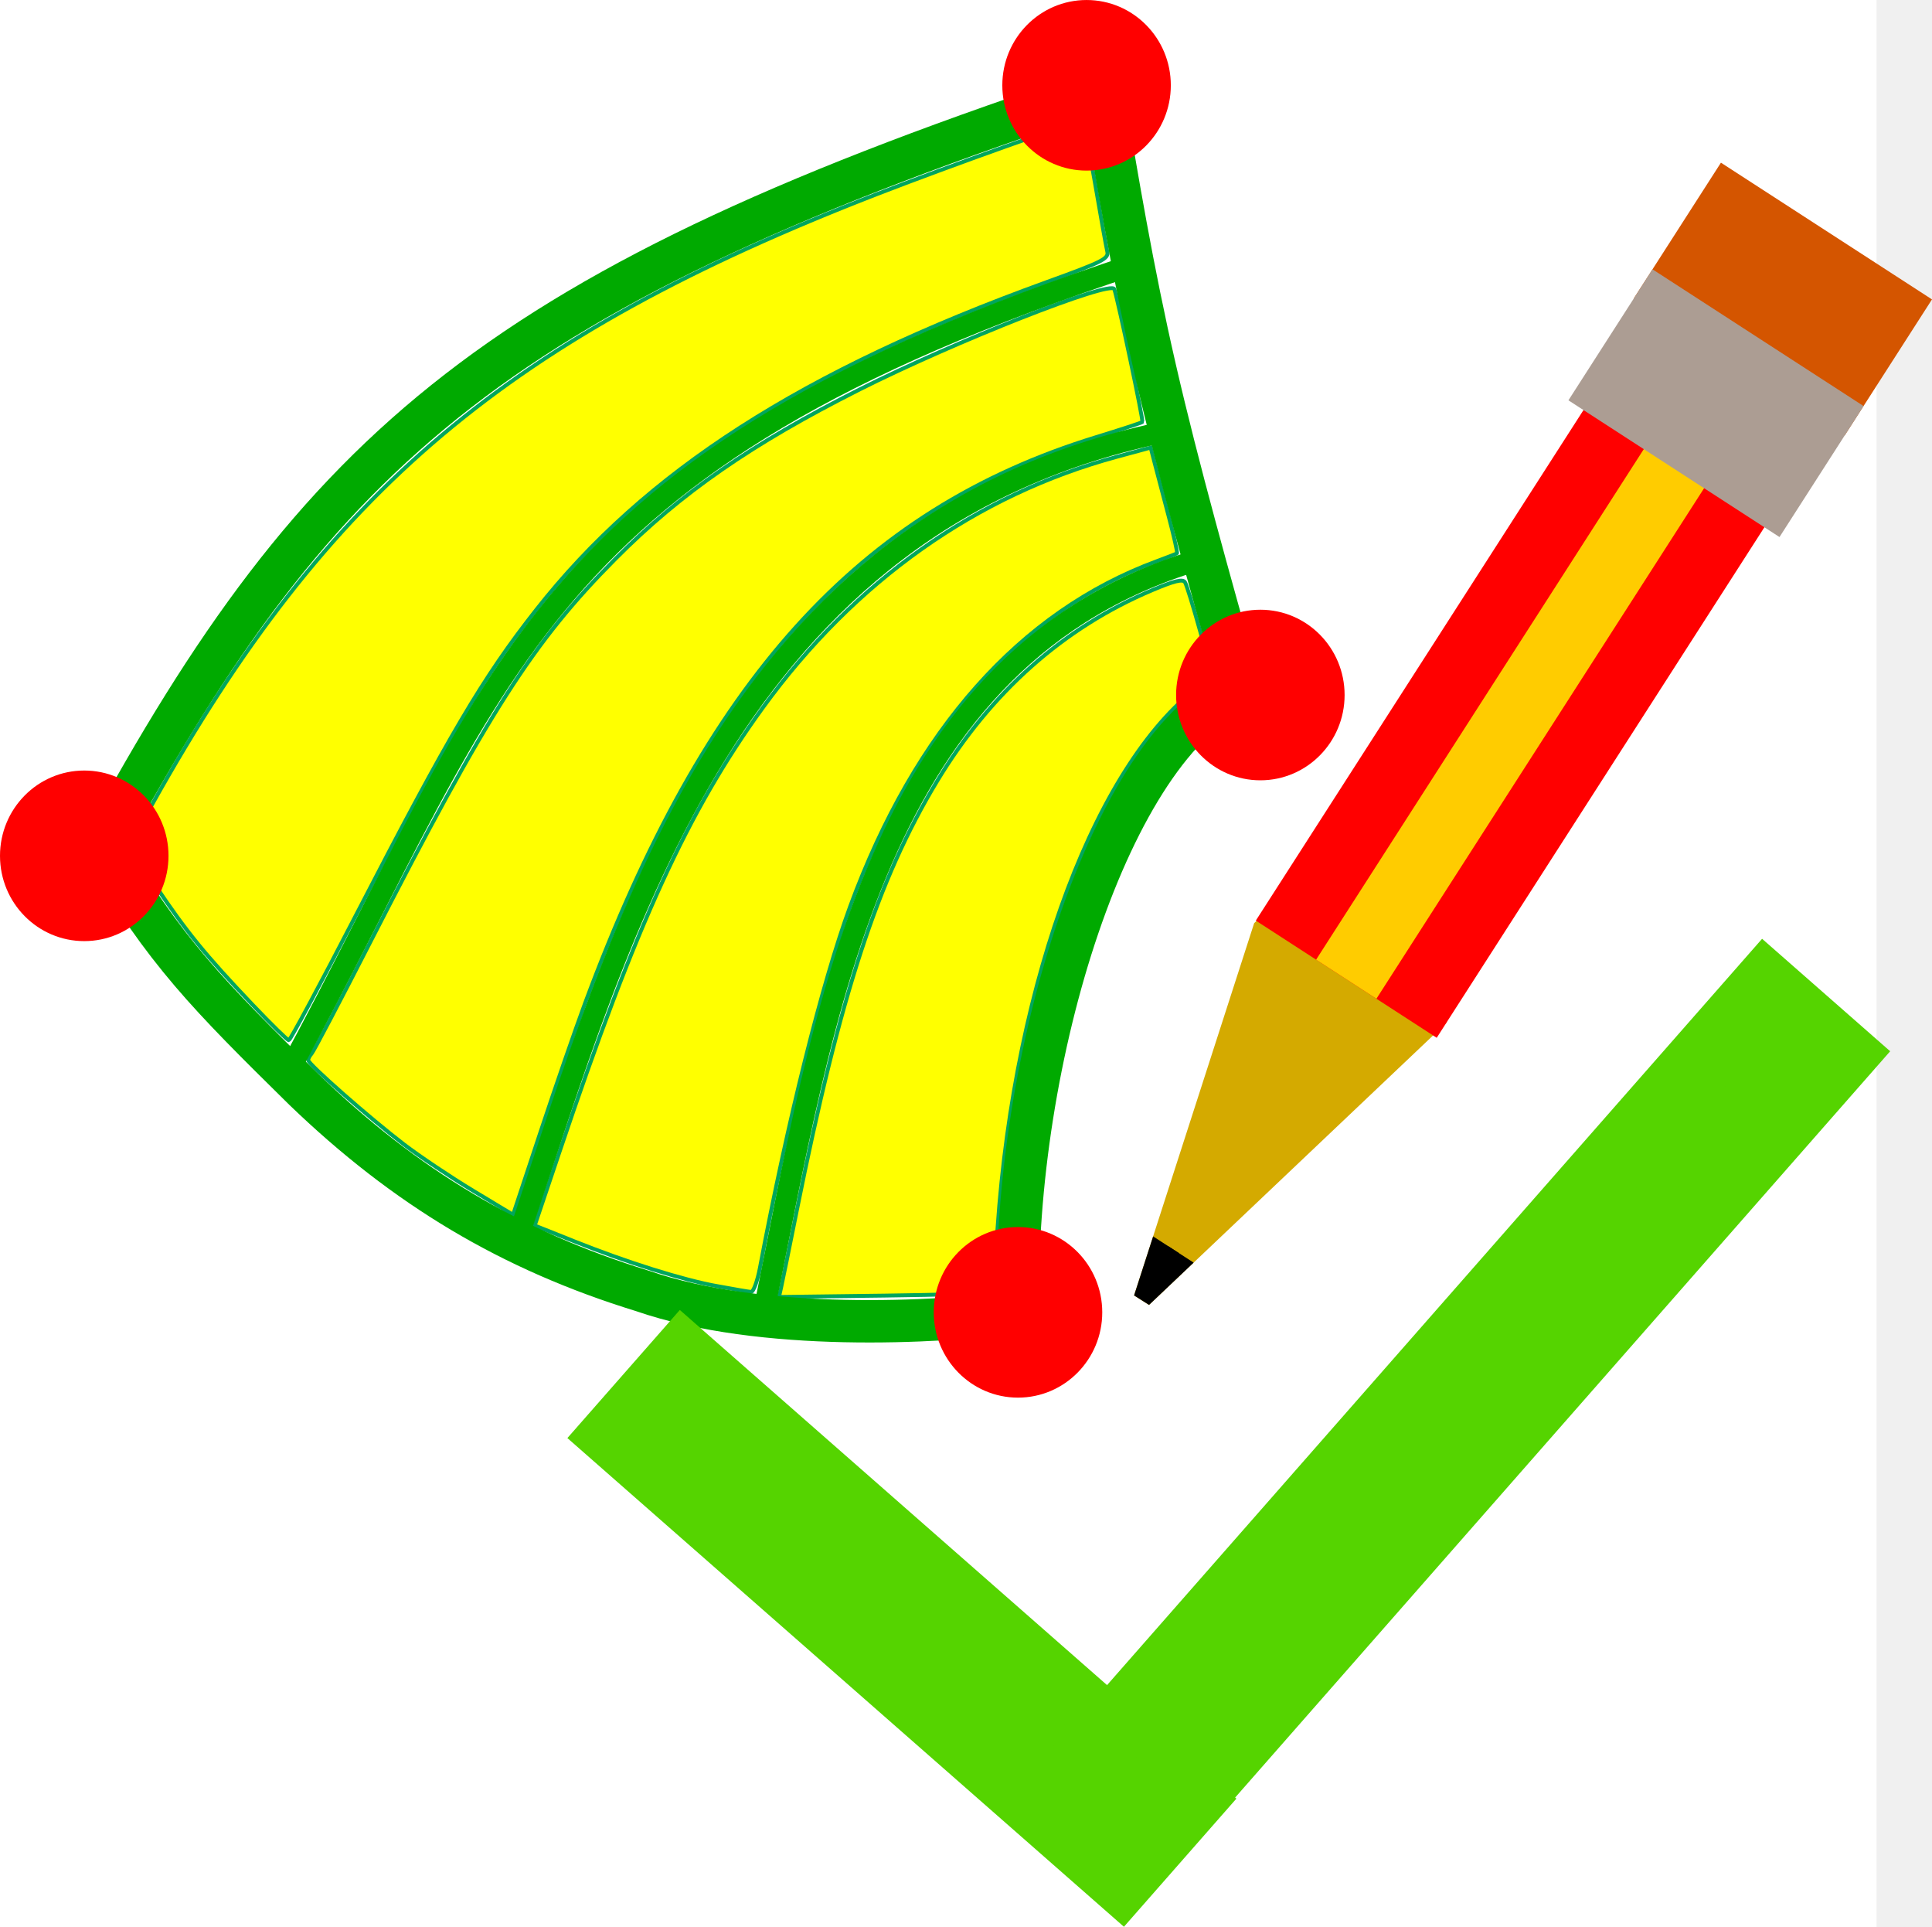
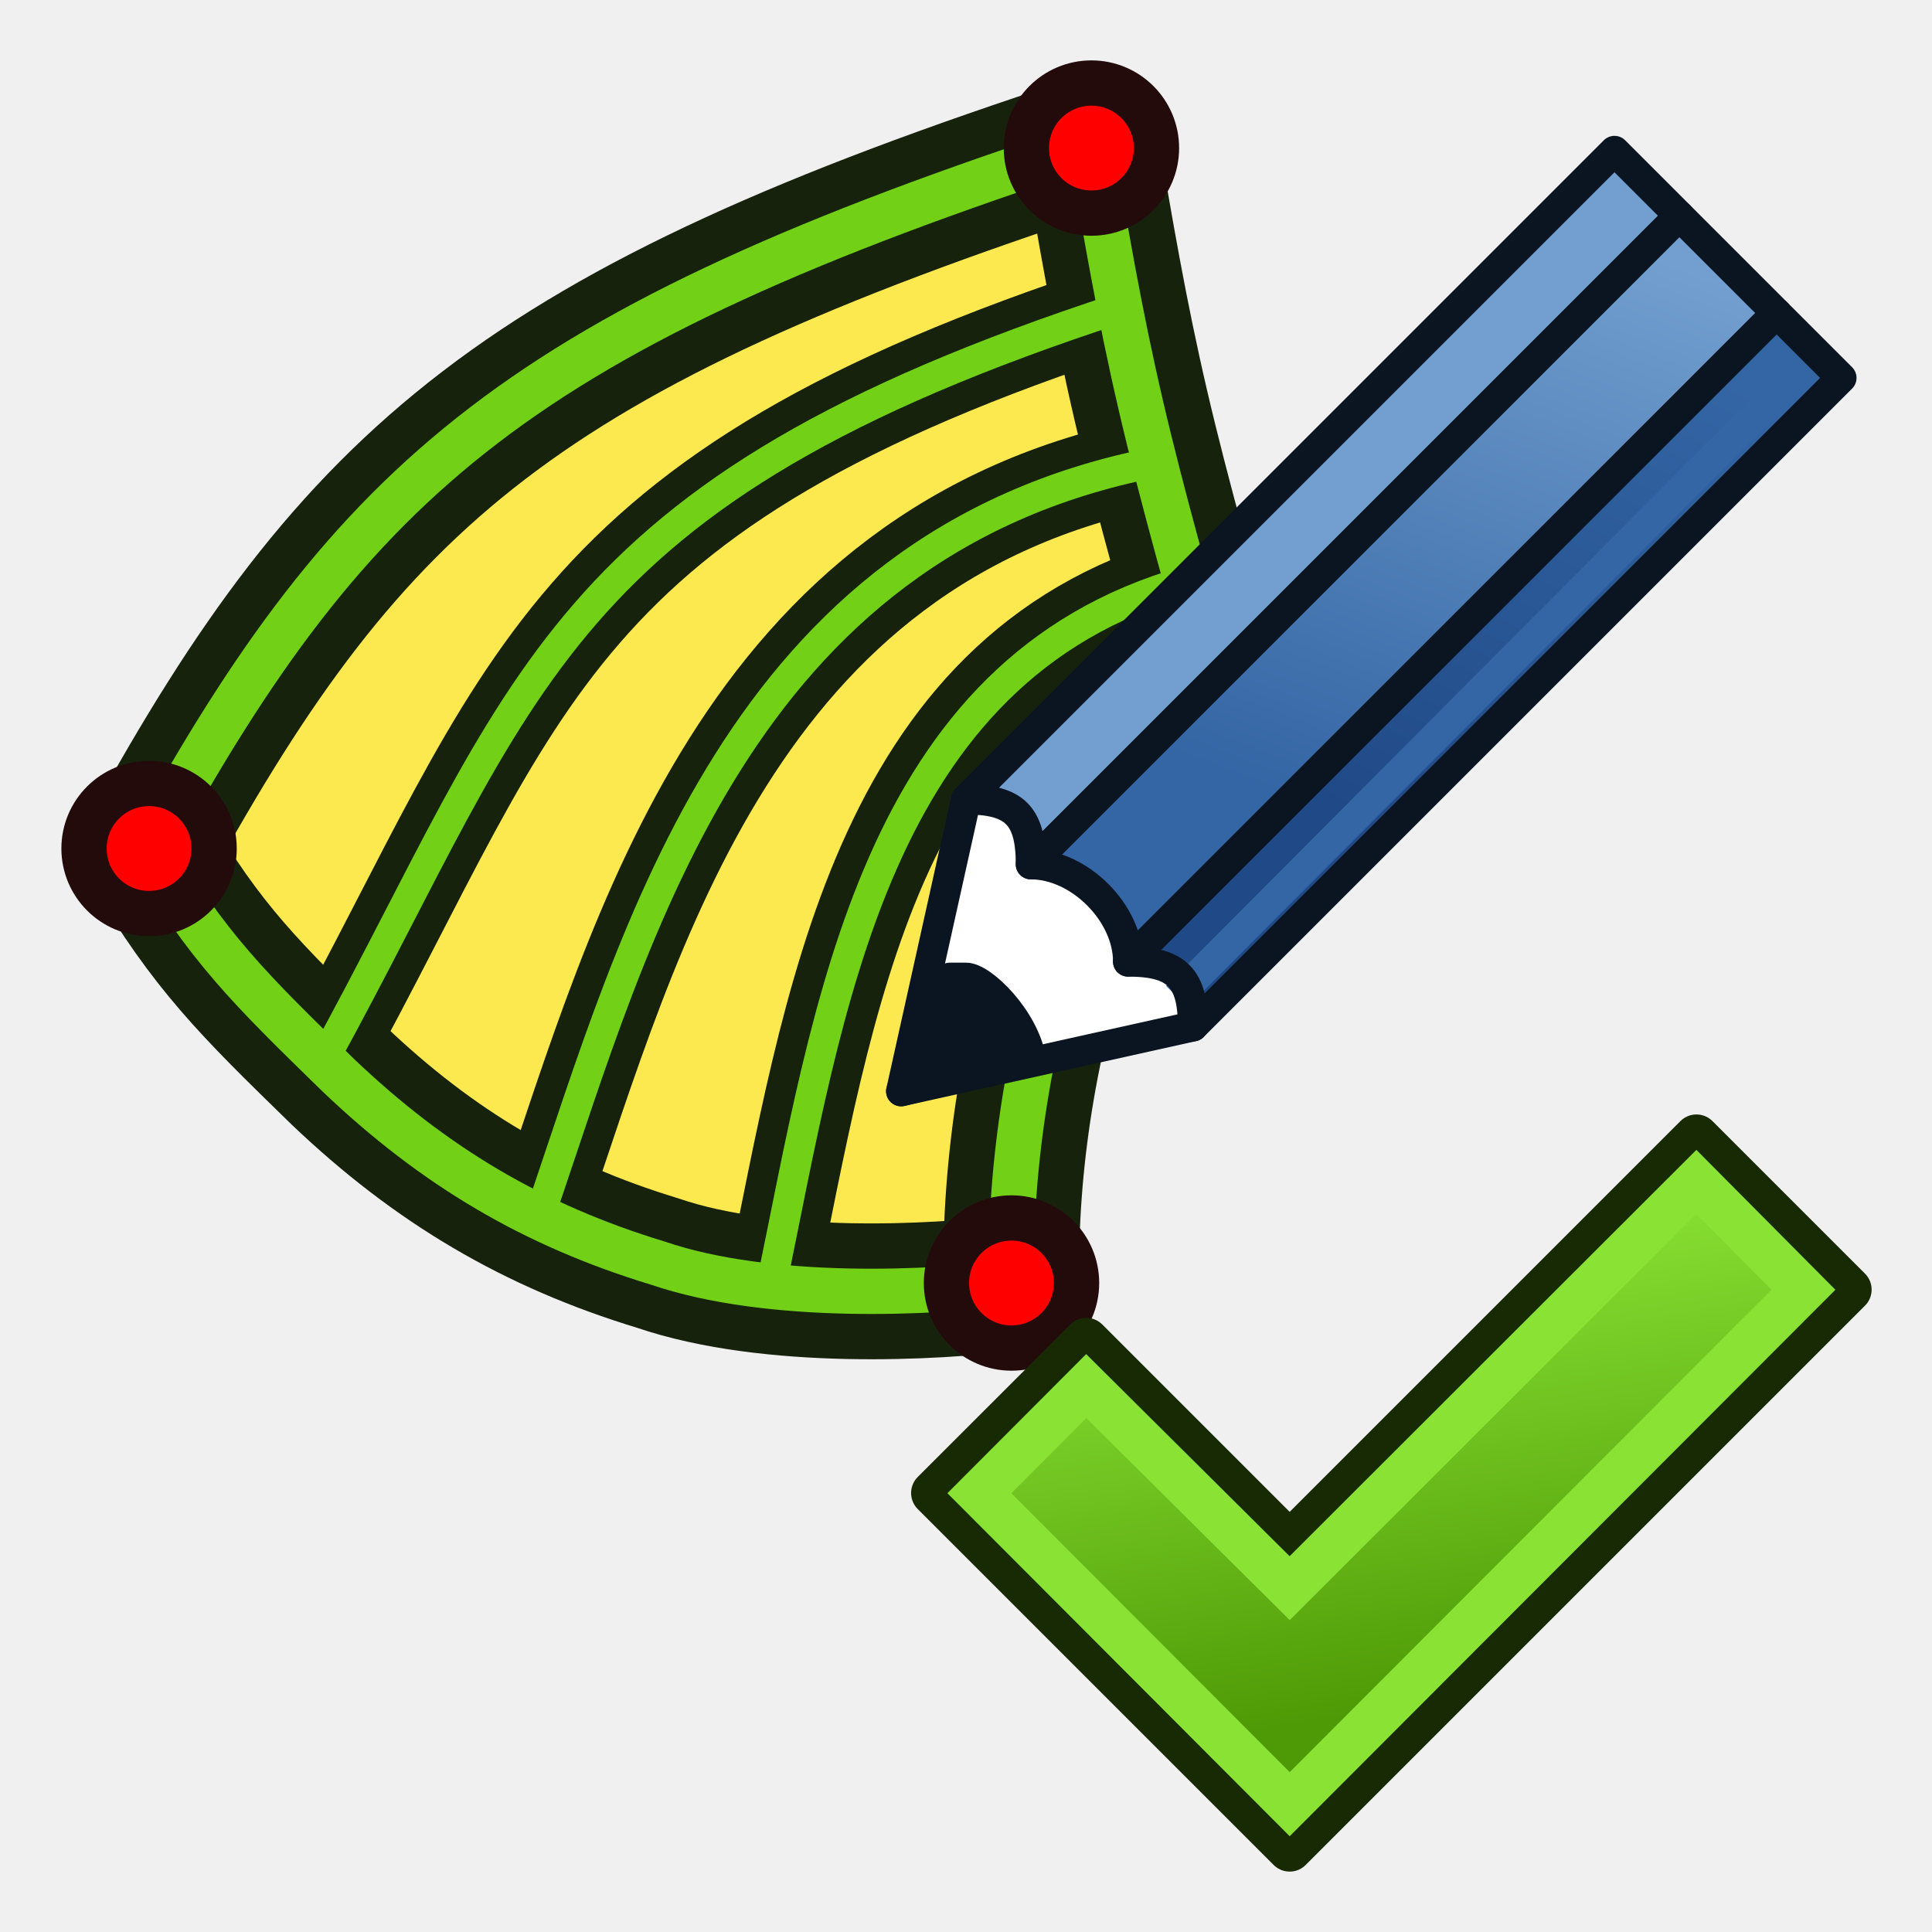
- <svg xmlns="http://www.w3.org/2000/svg" width="68.015" height="67.816" id="svg2963" version="1.1">
-   <defs id="defs2965">
-     <linearGradient id="linearGradient3354">
-       <stop style="stop-color:#2157c7;stop-opacity:1;" offset="0" id="stop3356" />
-       <stop style="stop-color:#6daaff;stop-opacity:1;" offset="1" id="stop3358" />
+ <svg xmlns="http://www.w3.org/2000/svg" xmlns:xlink="http://www.w3.org/1999/xlink" width="64" height="64" id="svg2869" version="1.1" viewBox="0 0 64 64">
+   <defs id="defs2871">
+     <linearGradient id="linearGradient5">
+       <stop style="stop-color:#ef2929;stop-opacity:1;" offset="0" id="stop19" />
+       <stop style="stop-color:#ef2929;stop-opacity:0;" offset="1" id="stop20" />
    </linearGradient>
-     <clipPath clipPathUnits="userSpaceOnUse" id="clipPath970">
-       <rect style="display:inline;fill:#ffffff;stroke:#ffffff;stroke-width:3.578;stroke-miterlimit:2.8" id="rect972" width="8.701" height="3.447" x="251.782" y="-39.803" transform="matrix(0.7091276,-0.7050801,-0.6821296,-0.7312313,0,0)" />
-     </clipPath>
+     <linearGradient id="swatch18">
+       <stop style="stop-color:#ef2929;stop-opacity:1;" offset="0" id="stop18" />
+     </linearGradient>
+     <linearGradient id="swatch15">
+       <stop style="stop-color:#3d0000;stop-opacity:1;" offset="0" id="stop15" />
+     </linearGradient>
+     <linearGradient id="linearGradient5-1">
+       <stop style="stop-color:#ef2929;stop-opacity:1;" offset="0" id="stop5" />
+       <stop style="stop-color:#ef2929;stop-opacity:0;" offset="1" id="stop6" />
+     </linearGradient>
+     <linearGradient id="linearGradient3836-9">
+       <stop style="stop-color:#a40000;stop-opacity:1" offset="0" id="stop3838-8" />
+       <stop style="stop-color:#ef2929;stop-opacity:1" offset="1" id="stop3840-1" />
+     </linearGradient>
+     <linearGradient xlink:href="#linearGradient3774" id="linearGradient2999" gradientUnits="userSpaceOnUse" x1="30" y1="-2" x2="26" y2="-26" gradientTransform="matrix(0.6404875,0,0,0.6404875,26.0694,58.0146)" />
+     <linearGradient id="linearGradient3774">
+       <stop style="stop-color:#4e9a06;stop-opacity:1" offset="0" id="stop3776" />
+       <stop style="stop-color:#8ae234;stop-opacity:1" offset="1" id="stop3778" />
+     </linearGradient>
+     <linearGradient xlink:href="#linearGradient3799" id="linearGradient3805" x1="444.654" y1="117.006" x2="429.388" y2="86.006" gradientUnits="userSpaceOnUse" gradientTransform="matrix(0.6771763,0,0,0.6891742,-275.3114,-36.92162)" />
+     <linearGradient id="linearGradient3799">
+       <stop style="stop-color:#204a87;stop-opacity:1;" offset="0" id="stop3801" />
+       <stop style="stop-color:#3465a4;stop-opacity:1" offset="1" id="stop3803" />
+     </linearGradient>
+     <linearGradient xlink:href="#linearGradient3791" id="linearGradient3797" x1="448.724" y1="115.006" x2="434.476" y2="78.006" gradientUnits="userSpaceOnUse" gradientTransform="matrix(0.6771763,0,0,0.6891742,-275.3114,-36.92162)" />
+     <linearGradient id="linearGradient3791">
+       <stop style="stop-color:#3465a4;stop-opacity:1;" offset="0" id="stop3793" />
+       <stop style="stop-color:#729fcf;stop-opacity:1" offset="1" id="stop3795" />
+     </linearGradient>
  </defs>
-   <g id="layer1" style="display:inline" transform="translate(1.952764,-0.2885077)">
-     <rect style="fill:#ffffff;stroke:#ffffff;stroke-width:5.749;stroke-miterlimit:2.8" id="rect849" width="60.313" height="62.355" x="0.922" y="3.163" />
-     <rect style="display:inline;fill:#ffffff;stroke:#ff0000;stroke-width:6;stroke-miterlimit:2.8" id="rect872" width="60.746" height="40.145" x="-329.084" y="141.564" />
-     <g id="g936">
-       <g id="g1037" transform="translate(-2.498766,-16.69503)">
-         <path style="fill:#ffff00;stroke:#00a65d;stroke-width:0.136;stroke-miterlimit:4;stroke-dasharray:none" d="m 25.801,62.254 c -1.233,-0.226 -3.174,-0.835 -5.058,-1.588 l -1.372,-0.548 0.879,-2.612 c 2.694,-8.004 4.516,-11.982 7.15,-15.613 3.233,-4.455 7.525,-7.495 12.475,-8.835 l 1.18,-0.32 0.147,0.57 c 0.081,0.313 0.299,1.143 0.485,1.844 0.186,0.701 0.318,1.289 0.294,1.306 -0.024,0.018 -0.348,0.144 -0.719,0.281 -4.806,1.776 -8.502,5.936 -10.784,12.142 -0.987,2.683 -2.196,7.524 -3.181,12.733 -0.089,0.469 -0.229,0.847 -0.312,0.841 -0.083,-0.007 -0.616,-0.097 -1.185,-0.202 z" id="path953" />
-         <path style="fill:#ffff00;stroke:#00a65d;stroke-width:0.136;stroke-miterlimit:4;stroke-dasharray:none" d="m 9.426,52.335 c -1.654,-1.74 -2.313,-2.548 -3.403,-4.174 l -0.939,-1.4 0.815,-1.46 C 12.082,34.216 18.471,28.838 31.426,23.813 c 2.504,-0.971 6.947,-2.559 7.161,-2.559 0.074,0 0.3,0.967 0.503,2.149 0.203,1.182 0.399,2.276 0.436,2.431 0.061,0.254 -0.148,0.36 -2.132,1.078 -8.618,3.119 -14.14,6.664 -17.972,11.537 -1.873,2.382 -3.056,4.386 -6.345,10.747 -1.251,2.421 -2.315,4.401 -2.363,4.401 -0.048,0 -0.628,-0.568 -1.288,-1.262 z" id="path949" />
-         <path style="fill:#ffff00;stroke:#00a65d;stroke-width:0.136;stroke-miterlimit:4;stroke-dasharray:none" d="m 28.043,62.31 c 0.041,-0.176 0.289,-1.395 0.552,-2.708 1.521,-7.59 2.852,-11.668 4.936,-15.116 1.896,-3.139 4.452,-5.409 7.575,-6.729 0.788,-0.333 1.082,-0.404 1.158,-0.279 0.056,0.092 0.298,0.877 0.538,1.744 l 0.436,1.576 -0.313,0.221 c -3.722,2.623 -6.655,10.374 -7.262,19.197 -0.083,1.2 -0.181,2.214 -0.219,2.252 -0.038,0.038 -1.735,0.091 -3.771,0.117 l -3.703,0.047 z" id="path955" />
-         <path style="fill:#ffff00;stroke:#00a65d;stroke-width:0.136;stroke-miterlimit:4;stroke-dasharray:none" d="m 17.192,58.887 c -0.779,-0.47 -1.871,-1.201 -2.426,-1.625 -1.203,-0.919 -3.37,-2.825 -3.37,-2.964 0,-0.054 0.054,-0.157 0.12,-0.229 0.066,-0.071 0.986,-1.818 2.043,-3.883 4.176,-8.151 5.749,-10.611 8.649,-13.529 2.311,-2.325 4.798,-4.05 8.604,-5.968 3.347,-1.686 8.86,-3.857 8.963,-3.529 0.155,0.497 1.029,4.634 0.987,4.676 -0.027,0.027 -0.758,0.267 -1.625,0.533 -8.362,2.565 -13.776,8.56 -17.993,19.921 -0.336,0.906 -1.045,2.954 -1.574,4.549 l -0.962,2.901 z" id="path951" />
-         <path id="path76" d="M 4.163,46.745 C 11.849,32.577 18.124,27.105 39.345,20.111" style="fill:none;fill-rule:evenodd;stroke:#00aa00;stroke-width:1.492;stroke-linecap:butt;stroke-linejoin:miter;stroke-opacity:1" />
-         <path id="path76-1" d="M 44.202,41.24 C 39.64,43.169 36.19,54.25 36.384,63.174 33.511,63.539 27.374,63.876 23.159,62.419 18.535,60.995 14.827,58.783 11.241,55.326 7.891,52.024 6.341,50.479 4.163,46.745" style="fill:none;fill-rule:evenodd;stroke:#00aa00;stroke-width:1.492;stroke-linecap:butt;stroke-linejoin:miter;stroke-opacity:1" />
-         <path style="fill:none;stroke:#00aa00;stroke-width:1.492;stroke-linecap:butt;stroke-linejoin:miter;stroke-miterlimit:4;stroke-dasharray:none;stroke-opacity:1" d="m 44.202,41.24 c -1.089,-3.87 -2.179,-7.74 -2.988,-11.262 -0.81,-3.522 -1.339,-6.694 -1.869,-9.868" id="path874" />
-         <path id="path76-4" d="M 10.67,54.761 C 18.356,40.594 19.216,33.302 40.438,26.307" style="fill:none;fill-rule:evenodd;stroke:#00aa00;stroke-width:0.746;stroke-linecap:butt;stroke-linejoin:miter;stroke-miterlimit:4;stroke-dasharray:none;stroke-opacity:1" />
-         <path id="path76-4-0" d="M 18.816,60.441 C 22.383,49.88 26.186,35.231 41.735,32.145" style="fill:none;fill-rule:evenodd;stroke:#00aa00;stroke-width:0.746;stroke-linecap:butt;stroke-linejoin:miter;stroke-miterlimit:4;stroke-dasharray:none;stroke-opacity:1" />
-         <path id="path76-4-0-8" d="M 27.391,63.364 C 29.567,52.738 31.227,39.995 42.918,36.636" style="fill:none;fill-rule:evenodd;stroke:#00aa00;stroke-width:0.746;stroke-linecap:butt;stroke-linejoin:miter;stroke-miterlimit:4;stroke-dasharray:none;stroke-opacity:1" />
-         <ellipse cy="19.986" cx="38.798" id="circle44" style="opacity:1;fill:#ff0000;fill-opacity:1;stroke:none;stroke-width:1.492;stroke-linejoin:round;stroke-miterlimit:4;stroke-dasharray:none" rx="2.966" ry="3.002" />
-         <ellipse cy="41.446" cx="44.916" id="circle46" style="opacity:1;fill:#ff0000;fill-opacity:1;stroke:none;stroke-width:1.492;stroke-linejoin:round;stroke-miterlimit:4;stroke-dasharray:none" rx="2.966" ry="3.002" />
-         <ellipse cy="63.174" cx="36.384" id="circle42" style="opacity:1;fill:#ff0000;fill-opacity:1;stroke:none;stroke-width:1.492;stroke-linejoin:round;stroke-miterlimit:4;stroke-dasharray:none" rx="2.966" ry="3.002" />
-         <ellipse cy="47.106" cx="3.512" id="circle40" style="opacity:1;fill:#ff0000;fill-opacity:1;stroke:none;stroke-width:1.492;stroke-linejoin:round;stroke-miterlimit:4;stroke-dasharray:none" rx="2.966" ry="3.002" />
+   <g id="layer3" style="display:inline">
+     <g id="layer3-5" style="display:inline">
+       <g id="g38" transform="matrix(0.718272,0,0,0.718272,-0.2679048,0.598218)" style="stroke-width:1.392">
+         <path d="M 50.679,5.815 C 24.482,14.346 16.736,21.02 7.248,38.3 c 2.516,4.261 4.422,6.243 8.034,9.771 0,0 0,0 0,0 0.249,0.243 0.437,0.435 0.704,0.694 4.427,4.217 9.003,6.915 14.711,8.651 1.586,0.542 3.393,0.879 5.238,1.075 0,0 0,0 0,0 4.209,0.447 8.622,0.158 11.087,-0.152 -0.239,-10.885 4.02,-24.401 9.651,-26.753 -1.345,-4.72 -2.689,-9.44 -3.688,-13.735 -0.999,-4.295 -1.653,-8.164 -2.307,-12.035 z" style="fill:#fce94f;fill-rule:evenodd;stroke:none;stroke-width:2.784;stroke-linecap:round;stroke-linejoin:round" id="path34" />
+         <path id="path10" d="M 7.248,38.299 C 16.736,21.019 24.482,14.345 50.678,5.814" style="fill:none;fill-rule:evenodd;stroke:#17220c;stroke-width:6.265;stroke-linecap:round;stroke-linejoin:round;stroke-dasharray:none;stroke-opacity:1" />
+         <path id="path11" d="M 56.674,31.586 C 51.042,33.938 46.784,47.453 47.023,58.338 43.476,58.784 35.9,59.195 30.698,57.417 24.99,55.681 20.413,52.983 15.986,48.766 11.851,44.739 9.937,42.854 7.248,38.299" style="fill:none;fill-rule:evenodd;stroke:#17220c;stroke-width:6.265;stroke-linecap:round;stroke-linejoin:round;stroke-dasharray:none;stroke-opacity:1" />
+         <path style="fill:none;stroke:#17220c;stroke-width:6.843;stroke-linecap:round;stroke-linejoin:round;stroke-miterlimit:4;stroke-dasharray:none;stroke-opacity:1" d="M 58.866,33.325 C 57.398,28.17 55.928,23.013 54.837,18.322 53.745,13.63 53.031,9.403 52.317,5.175" id="path12" transform="matrix(0.9154625,0,0,0.9154832,2.783919,1.077169)" />
+         <path id="path13" d="M 15.281,48.078 C 24.769,30.798 25.831,21.903 52.027,13.372" style="fill:none;fill-rule:evenodd;stroke:#17220c;stroke-width:4.177;stroke-linecap:round;stroke-linejoin:round;stroke-miterlimit:4;stroke-dasharray:none;stroke-opacity:1" />
+         <path id="path14" d="M 25.337,55.005 C 29.74,42.124 34.434,24.256 53.628,20.492" style="fill:none;fill-rule:evenodd;stroke:#17220c;stroke-width:4.177;stroke-linecap:round;stroke-linejoin:round;stroke-miterlimit:4;stroke-dasharray:none;stroke-opacity:1" />
+         <path id="path15" d="M 35.921,58.57 C 38.608,45.61 40.657,30.067 55.088,25.97" style="fill:none;fill-rule:evenodd;stroke:#17220c;stroke-width:4.177;stroke-linecap:round;stroke-linejoin:round;stroke-miterlimit:4;stroke-dasharray:none;stroke-opacity:1" />
+         <path id="path76" d="M 7.248,38.299 C 16.736,21.019 24.482,14.345 50.678,5.814" style="fill:none;fill-rule:evenodd;stroke:#72d016;stroke-width:2.088;stroke-linecap:round;stroke-linejoin:round;stroke-dasharray:none;stroke-opacity:1" />
+         <path id="path76-1" d="M 56.674,31.586 C 51.042,33.938 46.784,47.453 47.023,58.338 43.476,58.784 35.9,59.195 30.698,57.417 24.99,55.681 20.413,52.983 15.986,48.766 11.851,44.739 9.937,42.854 7.248,38.299" style="fill:none;fill-rule:evenodd;stroke:#72d016;stroke-width:2.088;stroke-linecap:round;stroke-linejoin:round;stroke-dasharray:none;stroke-opacity:1" />
+         <path style="fill:none;stroke:#72d016;stroke-width:2.281;stroke-linecap:round;stroke-linejoin:round;stroke-miterlimit:4;stroke-dasharray:none;stroke-opacity:1" d="M 58.866,33.325 C 57.398,28.17 55.928,23.013 54.837,18.322 53.745,13.63 53.031,9.403 52.317,5.175" id="path874" transform="matrix(0.9154625,0,0,0.9154832,2.783919,1.077169)" />
+         <path id="path76-4" d="M 15.281,48.078 C 24.769,30.798 25.831,21.903 52.027,13.372" style="fill:none;fill-rule:evenodd;stroke:#72d016;stroke-width:1.392;stroke-linecap:round;stroke-linejoin:round;stroke-miterlimit:4;stroke-dasharray:none;stroke-opacity:1" />
+         <path id="path76-4-0" d="M 25.337,55.005 C 29.74,42.124 34.434,24.256 53.628,20.492" style="fill:none;fill-rule:evenodd;stroke:#72d016;stroke-width:1.392;stroke-linecap:round;stroke-linejoin:round;stroke-miterlimit:4;stroke-dasharray:none;stroke-opacity:1" />
+         <path id="path76-4-0-8" d="M 35.921,58.57 C 38.608,45.61 40.657,30.067 55.088,25.97" style="fill:none;fill-rule:evenodd;stroke:#72d016;stroke-width:1.392;stroke-linecap:round;stroke-linejoin:round;stroke-miterlimit:4;stroke-dasharray:none;stroke-opacity:1" />
+         <ellipse cy="5.996" cx="50.709" id="circle44" style="fill:#ff0000;fill-opacity:1;stroke:#230b0b;stroke-width:2.088;stroke-linejoin:round;stroke-miterlimit:4;stroke-dasharray:none;stroke-opacity:1" rx="3" ry="3" />
+         <ellipse cy="31.586" cx="56.674" id="circle46" style="fill:#ef2929;fill-opacity:1;stroke:#230b0b;stroke-width:2.088;stroke-linejoin:round;stroke-miterlimit:4;stroke-dasharray:none;stroke-opacity:1" rx="3" ry="3" />
+         <ellipse cy="58.339" cx="47.023" id="circle42" style="fill:#ff0000;fill-opacity:1;stroke:#230b0b;stroke-width:2.088;stroke-linejoin:round;stroke-miterlimit:4;stroke-dasharray:none;stroke-opacity:1" rx="3" ry="3" />
+         <ellipse cy="38.3" cx="7.248" id="circle40" style="fill:#ff0000;fill-opacity:1;stroke:#230b0b;stroke-width:2.088;stroke-linejoin:round;stroke-miterlimit:4;stroke-dasharray:none;stroke-opacity:1" rx="3" ry="3" />
      </g>
-       <g id="g984" transform="matrix(1.06149,0.6874889,-0.7684208,1.196943,-23.45144,-52.23187)">
-         <rect style="display:inline;fill:#d4aa00;stroke:#d4aa00;stroke-width:1.788;stroke-miterlimit:2.8" id="rect2264" width="8.86" height="9.329" x="158.881" y="-141.293" transform="matrix(0.2854533,0.9583926,-0.2662853,0.9638942,0,0)" />
-         <rect style="display:inline;fill:#ff0000;stroke:#ff0000;stroke-width:2.124;stroke-miterlimit:2.8" id="rect2262" width="3.876" height="15.876" x="81.062" y="8.062" />
-         <rect style="display:inline;fill:#ffcc00;stroke:#ffcc00;stroke-width:0.358;stroke-miterlimit:2.8" id="rect870" width="1.642" height="17.642" x="82.179" y="7.179" />
-         <rect style="display:inline;fill:#000000;stroke:#000000;stroke-width:1.788;stroke-miterlimit:2.8" id="rect2264-4" width="8.86" height="9.329" x="197.882" y="-163.004" transform="matrix(0.2854533,0.9583926,-0.2662853,0.9638942,-16.91413,-16.45204)" clip-path="url(#clipPath970)" />
-         <rect style="fill:#d45500;stroke:#d45500;stroke-width:3.05;stroke-miterlimit:2.8" id="rect974" width="3.95" height="0.95" x="81.025" y="4.525" />
-         <rect style="fill:#ac9d93;stroke:#ac9d93;stroke-width:2.989;stroke-miterlimit:2.8" id="rect976" width="4.011" height="0.863" x="80.995" y="7.63" />
-       </g>
-       <g id="g1006" transform="rotate(41.27929,-70.96477,-20.40803)">
-         <rect style="fill:#55d400;stroke:#55d400;stroke-width:2.023;stroke-miterlimit:2.8" id="rect986" width="24.049" height="3.977" x="43.967" y="-30.512" />
-         <rect style="fill:#55d400;fill-opacity:1;stroke:#55d400;stroke-width:2.457;stroke-miterlimit:2.8" id="rect988" width="3.543" height="38.438" x="64.198" y="-65.249" />
+       <path id="path4088" d="m 35.985,44.406 6.737,6.737 13.475,-13.475 5.053,5.053 -18.528,18.528 -11.791,-11.791 z" style="fill:url(#linearGradient2999);fill-opacity:1;stroke:#172a04;stroke-width:1.5;stroke-linecap:butt;stroke-linejoin:round;stroke-dasharray:none;stroke-opacity:1" />
+       <path id="path3004" d="m 32.443,49.464 3.54,-3.548 6.739,6.694 13.471,-13.457 3.548,3.571 -17.018,17.042 z" style="fill:none;stroke:#8ae234;stroke-width:1.5;stroke-linecap:butt;stroke-linejoin:miter;stroke-dasharray:none;stroke-opacity:1" />
+       <g id="g39" transform="matrix(-0.7792482,0,0,0.7792482,70.36189,-4.361888)" style="stroke-width:1.283;stroke-dasharray:none">
+         <path id="path3969" d="m 49.229,39.581 2.757,12.405 -12.405,-2.757 -1.378,-2.757 8.27,-8.27 z" style="fill:#ffffff;stroke:#0b1521;stroke-width:1.283;stroke-linecap:butt;stroke-linejoin:round;stroke-dasharray:none;stroke-opacity:1" />
+         <path id="path3843" d="m 21.662,12.014 -2.757,2.757 27.567,27.567 c 0,-2.068 0.689,-2.757 2.757,-2.757 z" style="fill:#729fcf;stroke:none;stroke-width:1.283;stroke-dasharray:none" />
+         <path id="path3843-7" d="m 18.906,14.771 -4.135,4.135 27.567,27.567 c 0,-2.068 2.068,-4.135 4.135,-4.135 z" style="fill:url(#linearGradient3797);fill-opacity:1;stroke:none;stroke-width:1.283;stroke-dasharray:none" />
+         <path id="path3843-5" d="m 14.771,18.906 -2.757,2.757 27.567,27.567 c 0,-2.068 0.689,-2.757 2.757,-2.757 z" style="fill:url(#linearGradient3805);fill-opacity:1;stroke:none;stroke-width:1.283;stroke-dasharray:none" />
+         <path id="path3843-5-6" d="m 21.662,12.014 -2.757,2.757 27.567,27.567 c 0,-2.068 0.689,-2.757 2.757,-2.757 z" style="fill:none;stroke:#0b1521;stroke-width:1.283;stroke-linecap:butt;stroke-linejoin:round;stroke-dasharray:none;stroke-opacity:1" />
+         <path id="path3843-5-6-2" d="m 18.906,14.771 -4.135,4.135 27.567,27.567 c 0,-2.068 2.068,-4.135 4.135,-4.135 z" style="fill:none;stroke:#0b1521;stroke-width:1.283;stroke-linecap:butt;stroke-linejoin:round;stroke-dasharray:none;stroke-opacity:1" />
+         <path style="fill:none;stroke:#3465a4;stroke-width:1.283;stroke-linecap:butt;stroke-linejoin:miter;stroke-dasharray:none;stroke-opacity:1" d="M 13.392,20.973 40.27,47.959" id="path3807" />
+         <path id="path3843-5-6-9" d="m 14.771,18.906 -2.757,2.757 27.567,27.567 c 0,-2.068 0.689,-2.757 2.757,-2.757 z" style="fill:none;stroke:#0b1521;stroke-width:1.283;stroke-linecap:butt;stroke-linejoin:round;stroke-dasharray:none;stroke-opacity:1" />
+         <path id="path3971" d="m 49.229,47.162 c -0.689,0 -2.461,1.734 -2.757,3.446 l 5.513,1.378 -2.068,-4.824 h -0.689" style="fill:#0b1521;stroke:#0b1521;stroke-width:1.283;stroke-linecap:butt;stroke-linejoin:round;stroke-dasharray:none;stroke-opacity:1" />
      </g>
    </g>
  </g>
</svg>
